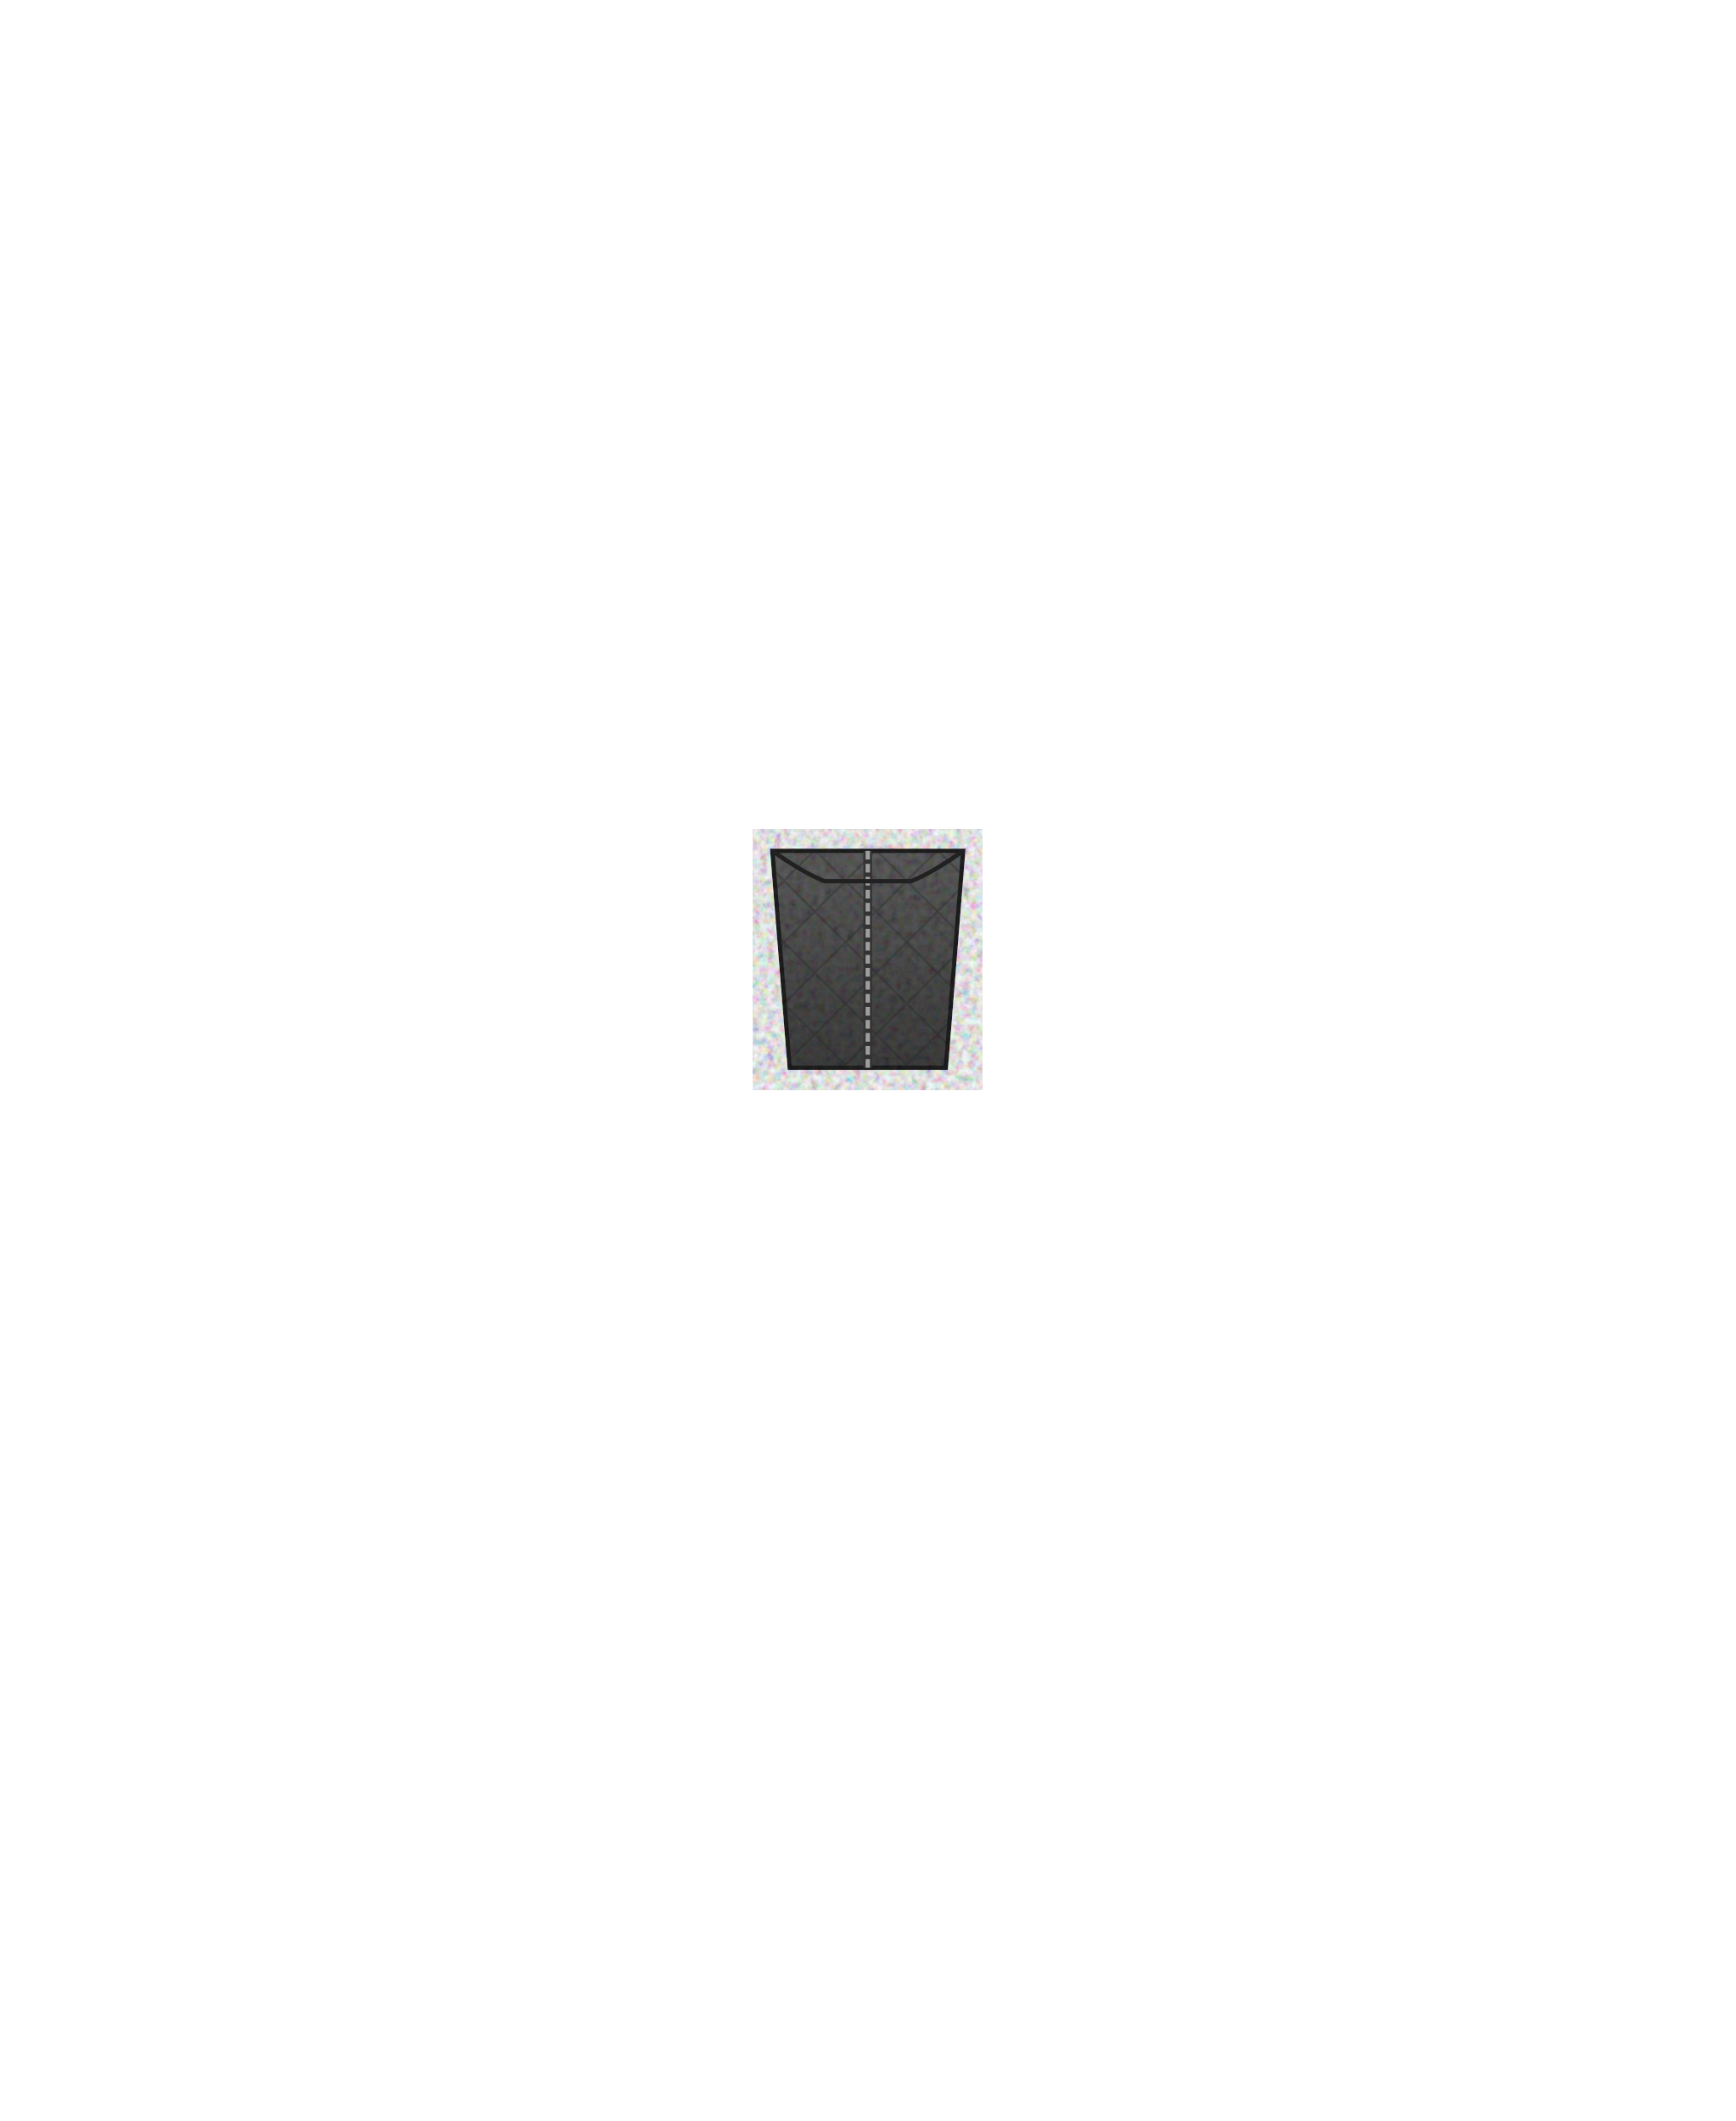
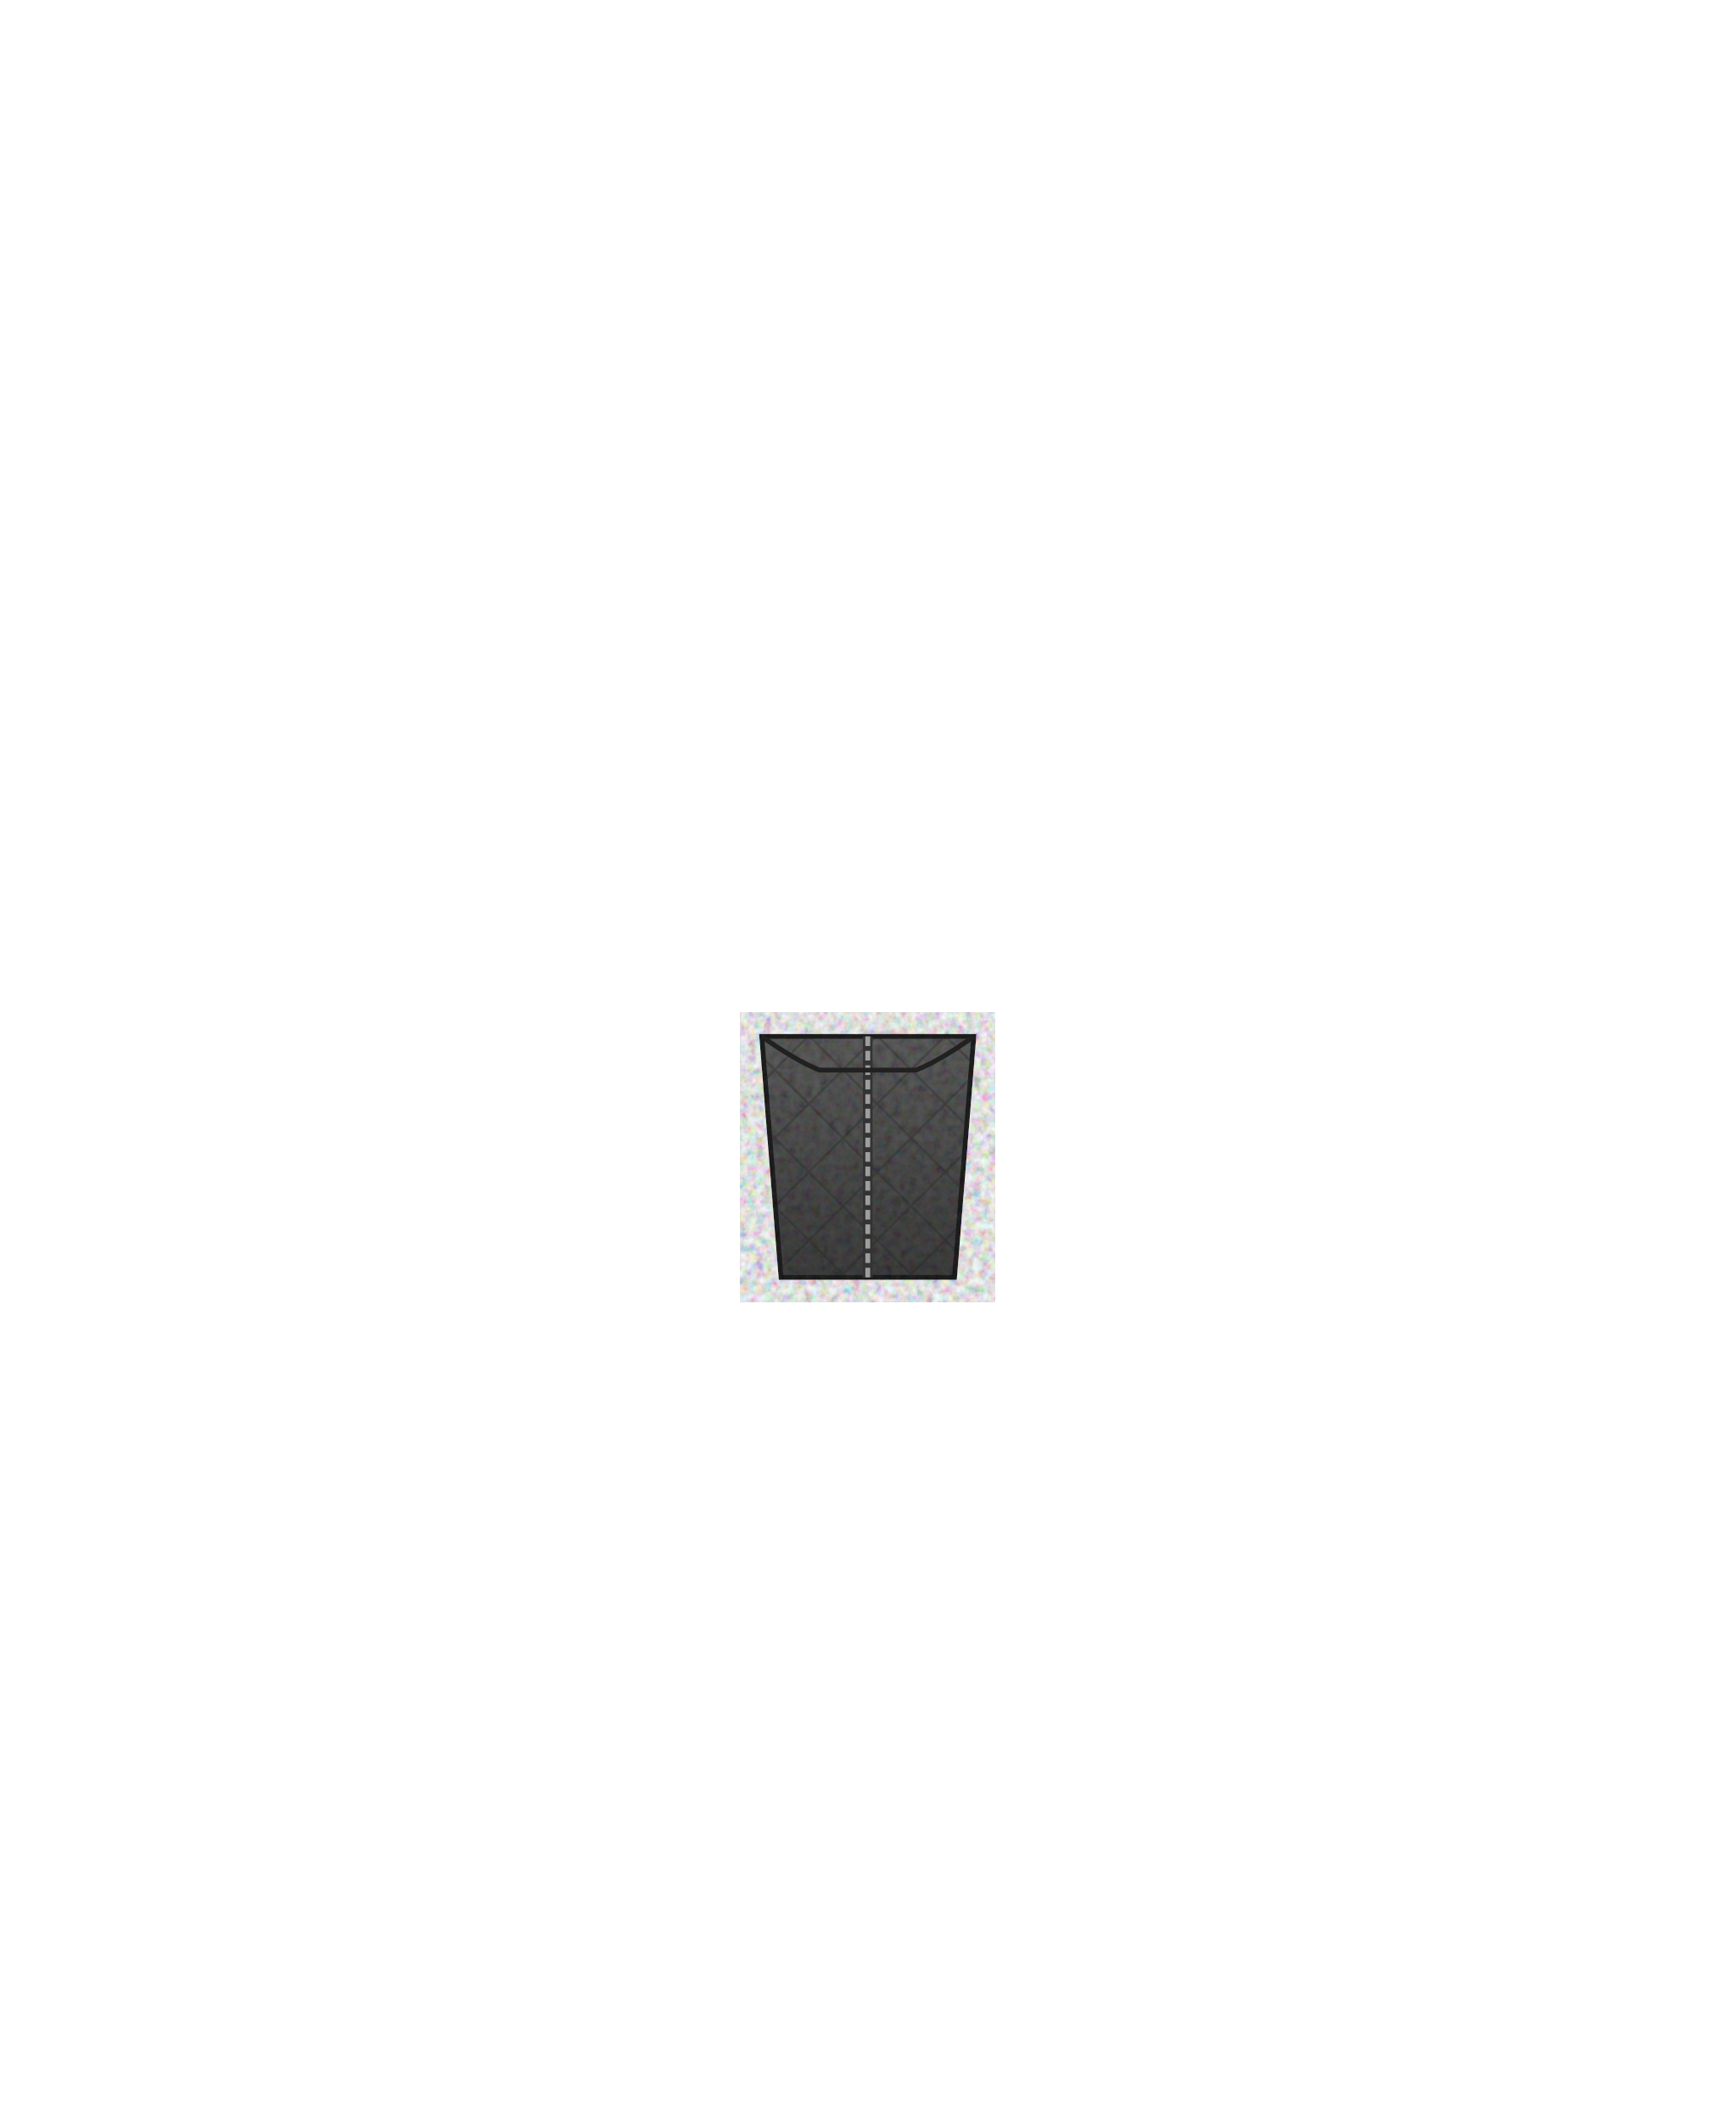
<svg xmlns="http://www.w3.org/2000/svg" viewBox="0 0 180 220">
  <defs>
    <linearGradient id="vestGrey" x1="0%" y1="0%" x2="0%" y2="100%">
      <stop offset="0%" stop-color="#616161" />
      <stop offset="100%" stop-color="#424242" />
    </linearGradient>
    <filter id="fabricTexture">
      <feTurbulence type="fractalNoise" baseFrequency="0.6" numOctaves="3" result="noise" />
      <feColorMatrix type="matrix" values="1 0 0 0 0  0 1 0 0 0  0 0 1 0 0  0 0 0 0.15 0" />
      <feBlend in="SourceGraphic" in2="noise" mode="multiply" />
    </filter>
    <pattern id="stitchPattern" width="10" height="10" patternUnits="userSpaceOnUse" patternTransform="rotate(45)">
      <path d="M0 5 L10 5 M5 0 L5 10" stroke="#212121" stroke-width="0.5" opacity="0.5" />
    </pattern>
  </defs>
-   <g transform="translate(49.5, 50) scale(0.45)">
+   <g transform="translate(45, 65) scale(0.5)">
    <path d="M68 85 L112 85 L108 135 L72 135 Z" fill="url(#vestGrey)" stroke="#212121" stroke-width="1" filter="url(#fabricTexture)" />
    <path d="M68 85 L112 85 L108 135 L72 135 Z" fill="url(#stitchPattern)" opacity="0.6" />
    <rect x="89" y="85" width="2" height="50" fill="#333" />
    <path d="M90 85 L90 135" stroke="#9E9E9E" stroke-width="1" stroke-dasharray="2,1" />
    <path d="M68 85 Q75 90 80 92 L100 92 Q105 90 112 85" stroke="#212121" stroke-width="1" fill="none" />
    <animateTransform attributeName="transform" type="scale" values="1 1; 1.02 0.98; 1 1" dur="4s" repeatCount="indefinite" additive="sum" transform-origin="90 110" />
  </g>
</svg>
